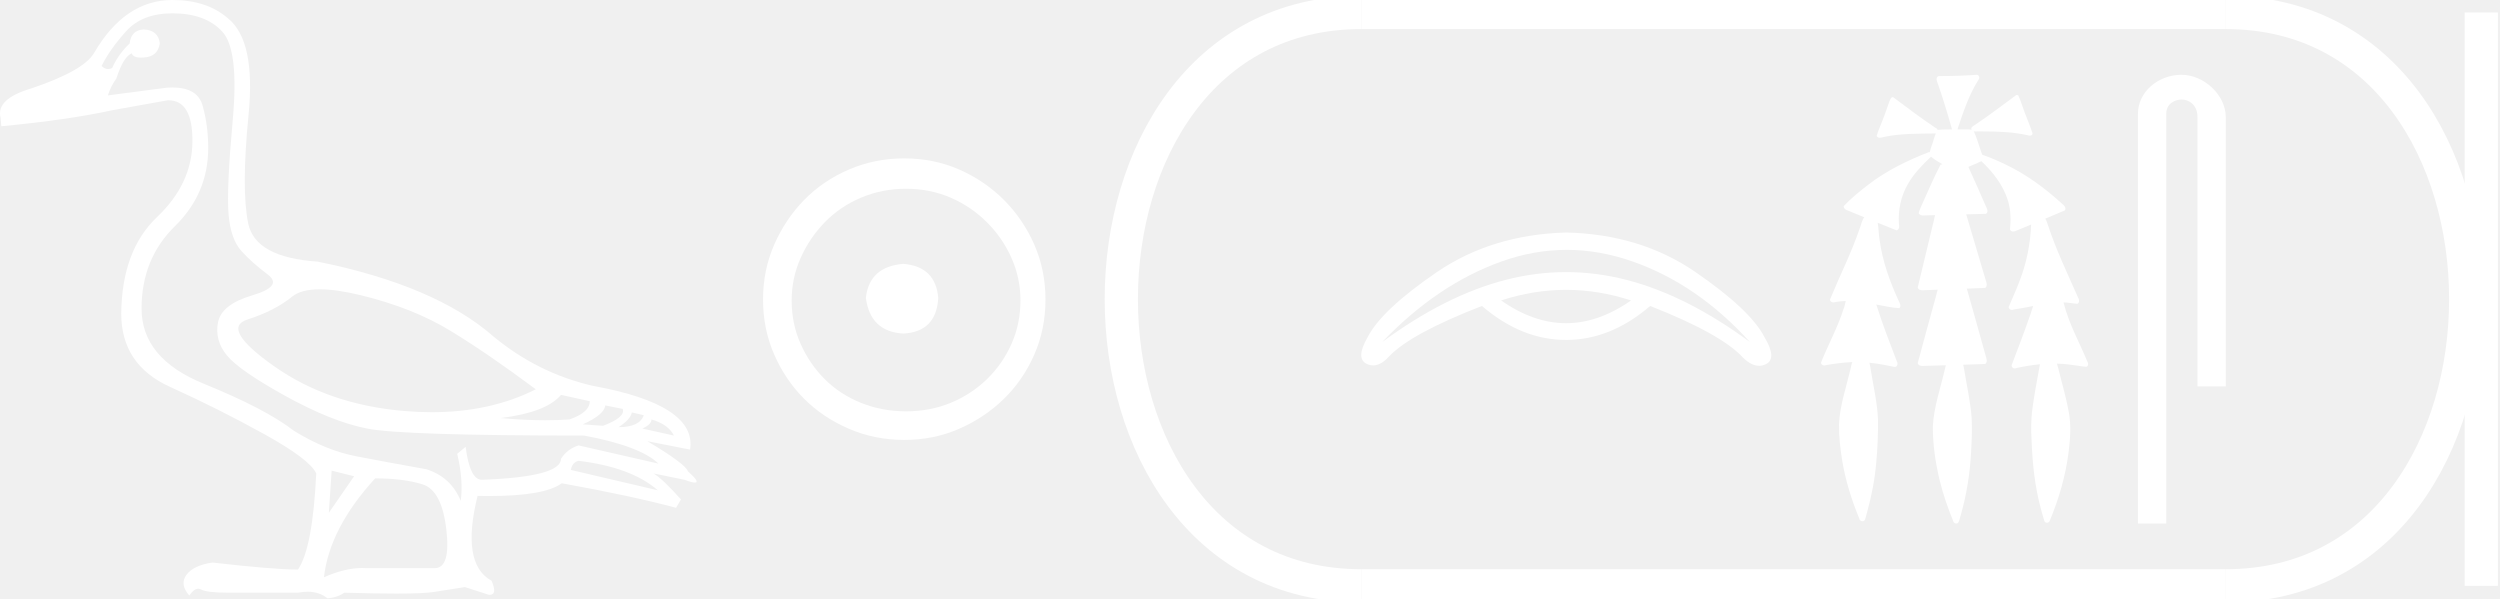
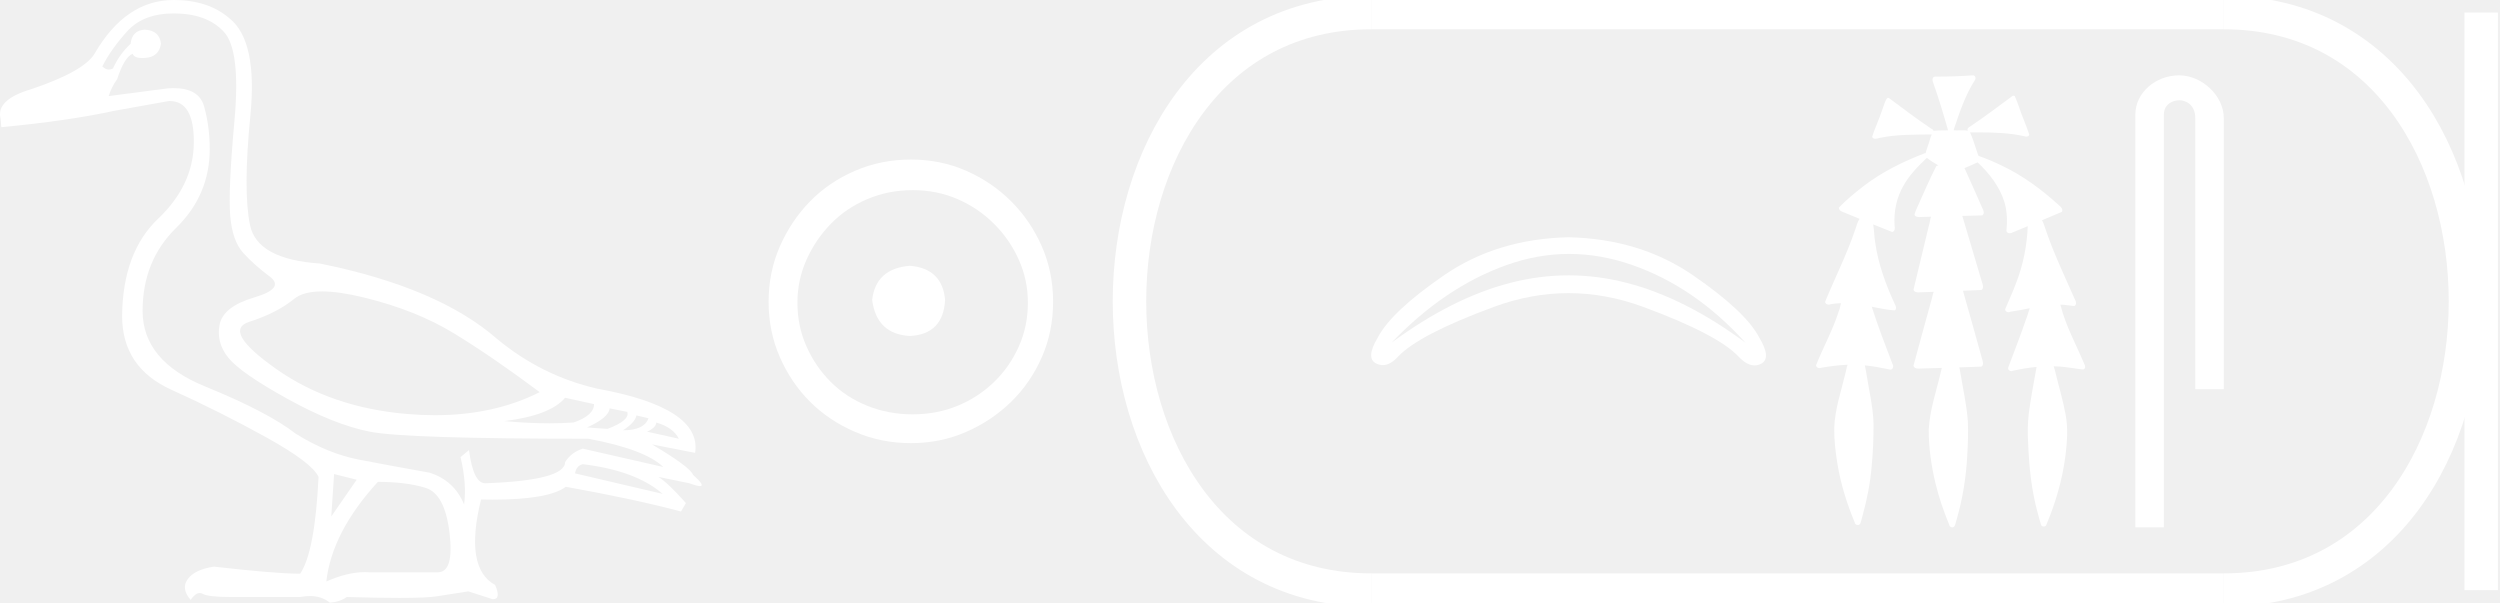
- <svg xmlns="http://www.w3.org/2000/svg" width="75.212" height="18.0" version="1.1" id="svg22">
+ <svg xmlns="http://www.w3.org/2000/svg" width="74.668" height="18.0" version="1.1" id="svg22">
  <defs id="defs26" />
  <path d="M 9.619 8.704 C 9.956 8.704 10.371 8.764 10.864 8.884 C 11.905 9.137 12.806 9.496 13.565 9.96 C 14.325 10.424 15.176 11.008 16.119 11.712 C 15.211 12.171 14.168 12.401 12.989 12.401 C 12.724 12.401 12.452 12.389 12.173 12.366 C 10.653 12.239 9.348 11.792 8.258 11.026 C 7.168 10.259 6.897 9.788 7.446 9.612 C 7.994 9.436 8.441 9.208 8.786 8.926 C 8.967 8.778 9.245 8.704 9.619 8.704 ZM 16.878 11.88 L 17.743 12.07 C 17.743 12.295 17.539 12.478 17.132 12.619 C 16.899 12.635 16.657 12.643 16.405 12.643 C 15.986 12.643 15.538 12.621 15.064 12.577 C 15.978 12.464 16.583 12.232 16.878 11.88 ZM 18.208 12.197 L 18.735 12.302 C 18.792 12.471 18.595 12.64 18.144 12.809 L 17.532 12.767 C 17.969 12.57 18.194 12.38 18.208 12.197 ZM 19.01 12.408 L 19.368 12.492 C 19.284 12.732 19.031 12.851 18.609 12.851 C 18.848 12.696 18.981 12.549 19.01 12.408 ZM 19.6 12.619 C 19.938 12.717 20.163 12.879 20.276 13.104 L 19.326 12.893 C 19.509 12.809 19.6 12.717 19.6 12.619 ZM 17.406 13.864 C 18.461 13.991 19.256 14.286 19.79 14.75 L 17.174 14.138 C 17.202 13.984 17.279 13.892 17.406 13.864 ZM 5.188 0.401 C 5.849 0.401 6.348 0.584 6.686 0.95 C 7.024 1.315 7.129 2.198 7.003 3.598 C 6.876 4.998 6.834 5.947 6.876 6.447 C 6.918 6.946 7.048 7.315 7.266 7.555 C 7.484 7.794 7.748 8.029 8.058 8.261 C 8.367 8.494 8.212 8.701 7.593 8.884 C 6.974 9.067 6.63 9.338 6.559 9.696 C 6.489 10.055 6.577 10.386 6.823 10.688 C 7.069 10.991 7.657 11.399 8.585 11.912 C 9.514 12.426 10.333 12.753 11.044 12.893 C 11.754 13.034 13.931 13.104 17.575 13.104 C 18.7 13.315 19.446 13.597 19.811 13.948 L 17.406 13.4 C 17.181 13.47 17.005 13.604 16.878 13.801 C 16.878 14.166 16.083 14.377 14.494 14.434 C 14.255 14.434 14.093 14.103 14.008 13.442 L 13.755 13.653 C 13.882 14.188 13.917 14.659 13.861 15.067 C 13.664 14.589 13.319 14.272 12.827 14.117 C 12.039 13.977 11.336 13.846 10.717 13.727 C 10.098 13.607 9.471 13.351 8.838 12.957 C 8.276 12.521 7.372 12.049 6.127 11.543 C 4.882 11.036 4.259 10.284 4.259 9.285 C 4.259 8.286 4.593 7.46 5.262 6.805 C 5.93 6.151 6.264 5.367 6.264 4.453 C 6.264 4.002 6.208 3.577 6.095 3.176 C 5.993 2.813 5.69 2.632 5.185 2.632 C 5.132 2.632 5.077 2.634 5.019 2.638 L 3.246 2.87 C 3.303 2.687 3.387 2.518 3.5 2.363 C 3.64 1.927 3.795 1.674 3.964 1.604 C 3.988 1.69 4.083 1.733 4.248 1.733 C 4.271 1.733 4.296 1.732 4.323 1.73 C 4.604 1.716 4.766 1.576 4.808 1.308 C 4.78 1.041 4.618 0.9 4.323 0.886 C 4.069 0.9 3.929 1.041 3.901 1.308 C 3.675 1.519 3.5 1.766 3.373 2.047 C 3.332 2.067 3.292 2.078 3.253 2.078 C 3.185 2.078 3.119 2.046 3.056 1.984 C 3.225 1.646 3.471 1.298 3.795 0.939 C 4.119 0.58 4.583 0.401 5.188 0.401 ZM 9.978 14.159 L 10.653 14.328 L 9.894 15.426 L 9.978 14.159 ZM 11.286 14.392 C 11.849 14.392 12.324 14.451 12.711 14.571 C 13.098 14.691 13.337 15.144 13.428 15.932 C 13.518 16.706 13.401 17.093 13.076 17.093 C 13.071 17.093 13.065 17.093 13.059 17.093 L 11.033 17.093 C 10.988 17.089 10.943 17.088 10.897 17.088 C 10.552 17.088 10.168 17.181 9.746 17.367 C 9.858 16.382 10.372 15.39 11.286 14.392 ZM 5.188 0.0 C 4.231 0.0 3.443 0.535 2.824 1.604 C 2.613 1.955 1.987 2.307 0.946 2.659 C 0.229 2.87 -0.081 3.165 0.018 3.545 L 0.039 3.798 C 1.375 3.672 2.494 3.51 3.394 3.313 L 5.04 3.018 C 5.048 3.017 5.057 3.017 5.065 3.017 C 5.555 3.017 5.796 3.432 5.789 4.263 C 5.782 5.107 5.427 5.863 4.724 6.531 C 4.02 7.199 3.661 8.166 3.647 9.433 C 3.647 10.46 4.136 11.195 5.114 11.638 C 6.092 12.081 7.038 12.556 7.952 13.062 C 8.867 13.569 9.387 13.962 9.514 14.244 C 9.443 15.735 9.26 16.699 8.965 17.135 C 8.473 17.135 7.615 17.064 6.391 16.924 C 6.011 16.98 5.751 17.103 5.61 17.293 C 5.469 17.483 5.497 17.691 5.694 17.916 C 5.788 17.78 5.878 17.712 5.965 17.712 C 5.995 17.712 6.024 17.72 6.053 17.736 C 6.166 17.8 6.447 17.831 6.897 17.831 L 8.965 17.831 C 9.067 17.812 9.163 17.802 9.254 17.802 C 9.49 17.802 9.689 17.868 9.851 18 C 10.048 17.986 10.217 17.93 10.358 17.831 C 10.979 17.849 11.498 17.858 11.917 17.858 C 12.474 17.858 12.851 17.842 13.048 17.81 C 13.393 17.754 13.706 17.705 13.987 17.662 L 14.705 17.894 C 14.713 17.895 14.721 17.895 14.729 17.895 C 14.89 17.895 14.91 17.754 14.789 17.472 C 14.17 17.135 14.03 16.284 14.367 14.919 L 14.367 14.919 C 14.486 14.922 14.601 14.923 14.712 14.923 C 15.825 14.923 16.554 14.795 16.899 14.539 C 18.306 14.792 19.453 15.039 20.339 15.278 L 20.487 15.025 C 20.121 14.617 19.847 14.356 19.664 14.244 L 19.664 14.244 L 20.592 14.434 C 20.742 14.49 20.846 14.518 20.904 14.518 C 21.02 14.518 20.951 14.406 20.698 14.181 C 20.641 14.026 20.234 13.723 19.474 13.273 L 19.474 13.273 L 20.761 13.526 C 20.902 12.626 19.924 11.986 17.828 11.606 C 16.731 11.353 15.739 10.86 14.853 10.129 C 13.685 9.102 11.919 8.349 9.556 7.871 C 8.304 7.787 7.607 7.403 7.467 6.721 C 7.326 6.039 7.33 4.952 7.477 3.461 C 7.625 1.97 7.418 0.999 6.855 0.549 C 6.433 0.183 5.877 0.0 5.188 0.0 Z" style="fill:#ffffff;stroke:none" id="path2" />
  <path d="M 27.178 7.938 C 26.497 7.992 26.12 8.332 26.049 8.96 C 26.138 9.641 26.515 9.999 27.178 10.035 C 27.841 9.999 28.191 9.641 28.227 8.96 C 28.173 8.332 27.823 7.992 27.178 7.938 ZM 27.259 5.679 C 27.743 5.679 28.191 5.769 28.603 5.948 C 29.015 6.127 29.378 6.374 29.692 6.688 C 30.006 7.001 30.252 7.36 30.431 7.763 C 30.611 8.166 30.7 8.592 30.7 9.04 C 30.7 9.506 30.611 9.941 30.431 10.344 C 30.252 10.748 30.006 11.102 29.692 11.407 C 29.378 11.711 29.015 11.949 28.603 12.119 C 28.191 12.289 27.743 12.375 27.259 12.375 C 26.775 12.375 26.322 12.289 25.901 12.119 C 25.479 11.949 25.116 11.711 24.812 11.407 C 24.507 11.102 24.265 10.748 24.086 10.344 C 23.906 9.941 23.817 9.506 23.817 9.04 C 23.817 8.592 23.906 8.166 24.086 7.763 C 24.265 7.36 24.507 7.001 24.812 6.688 C 25.116 6.374 25.479 6.127 25.901 5.948 C 26.322 5.769 26.775 5.679 27.259 5.679 ZM 27.205 4.765 C 26.613 4.765 26.057 4.877 25.538 5.101 C 25.018 5.325 24.57 5.63 24.193 6.015 C 23.817 6.401 23.516 6.849 23.292 7.36 C 23.068 7.871 22.956 8.422 22.956 9.013 C 22.956 9.605 23.068 10.156 23.292 10.667 C 23.516 11.178 23.817 11.622 24.193 11.998 C 24.57 12.375 25.018 12.675 25.538 12.899 C 26.057 13.123 26.613 13.235 27.205 13.235 C 27.796 13.235 28.348 13.123 28.858 12.899 C 29.369 12.675 29.817 12.375 30.203 11.998 C 30.588 11.622 30.893 11.178 31.117 10.667 C 31.341 10.156 31.453 9.605 31.453 9.013 C 31.453 8.422 31.341 7.871 31.117 7.36 C 30.893 6.849 30.588 6.401 30.203 6.015 C 29.817 5.63 29.369 5.325 28.858 5.101 C 28.348 4.877 27.796 4.765 27.205 4.765 Z" style="fill:#ffffff;stroke:none" id="path4" />
-   <path d="M 47.115 8.72 Q 48.092 8.72 49.07 9.039 Q 48.092 9.723 47.115 9.723 Q 46.137 9.723 45.16 9.039 Q 46.137 8.72 47.115 8.72 ZM 47.133 7.517 Q 48.106 7.517 49.089 7.857 Q 51.063 8.541 52.647 10.291 Q 50.743 8.886 48.929 8.419 Q 48.022 8.186 47.115 8.186 Q 46.208 8.186 45.301 8.419 Q 43.486 8.886 41.583 10.291 Q 43.243 8.554 45.179 7.864 Q 46.151 7.517 47.133 7.517 ZM 47.115 6.995 Q 44.879 7.059 43.224 8.189 Q 41.57 9.32 41.148 10.138 Q 40.778 10.777 41.11 10.943 Q 41.21 10.993 41.312 10.993 Q 41.546 10.993 41.787 10.726 Q 42.439 10.036 44.585 9.205 Q 45.773 10.227 47.115 10.227 Q 48.456 10.227 49.645 9.205 Q 51.791 10.048 52.443 10.764 Q 52.693 11.005 52.922 11.005 Q 53.033 11.005 53.139 10.949 Q 53.465 10.777 53.081 10.138 Q 52.66 9.32 51.005 8.183 Q 49.351 7.046 47.115 6.995 Z" style="fill:#ffffff;stroke:none" id="path6" />
-   <path d="M 59.472 2.25 C 59.468 2.25 59.463 2.25 59.459 2.251 C 59.102 2.276 58.746 2.288 58.389 2.288 C 58.371 2.288 58.354 2.288 58.336 2.288 C 58.256 2.293 58.249 2.395 58.277 2.453 C 58.445 2.927 58.59 3.409 58.726 3.893 C 58.725 3.893 58.723 3.893 58.722 3.893 C 58.718 3.893 58.715 3.893 58.711 3.893 C 58.71 3.893 58.708 3.893 58.707 3.893 C 58.572 3.896 58.436 3.893 58.303 3.906 C 58.3 3.909 58.298 3.913 58.296 3.916 C 58.288 3.886 58.267 3.858 58.236 3.851 C 57.8 3.558 57.379 3.244 56.961 2.928 C 56.95 2.926 56.94 2.923 56.929 2.923 C 56.927 2.923 56.924 2.923 56.922 2.923 C 56.88 2.949 56.865 3.007 56.842 3.05 C 56.769 3.247 56.707 3.449 56.626 3.643 C 56.568 3.791 56.503 3.937 56.459 4.089 C 56.478 4.131 56.515 4.144 56.556 4.144 C 56.594 4.144 56.636 4.132 56.669 4.122 C 57.184 4.012 57.714 4.022 58.239 4.015 L 58.239 4.015 C 58.186 4.13 58.164 4.258 58.117 4.375 C 58.096 4.441 58.07 4.509 58.056 4.577 C 58.051 4.577 58.047 4.577 58.043 4.577 C 58.038 4.577 58.032 4.577 58.027 4.578 C 57.387 4.826 56.762 5.13 56.216 5.549 C 55.954 5.751 55.695 5.961 55.467 6.2 C 55.462 6.296 55.57 6.327 55.642 6.354 C 55.79 6.415 55.937 6.476 56.084 6.536 C 56.01 6.639 55.99 6.772 55.943 6.889 C 55.695 7.615 55.346 8.302 55.055 9.011 C 55.056 9.069 55.11 9.098 55.163 9.098 C 55.183 9.098 55.202 9.094 55.219 9.086 C 55.322 9.067 55.425 9.058 55.528 9.055 L 55.528 9.055 C 55.506 9.135 55.498 9.221 55.462 9.296 C 55.288 9.851 55.003 10.361 54.788 10.9 C 54.777 10.958 54.832 10.995 54.885 10.995 C 54.901 10.995 54.916 10.992 54.93 10.985 C 55.193 10.941 55.459 10.904 55.726 10.893 L 55.726 10.893 C 55.695 10.967 55.689 11.05 55.666 11.127 C 55.537 11.672 55.349 12.209 55.326 12.773 C 55.321 13.14 55.366 13.506 55.424 13.868 C 55.524 14.463 55.704 15.042 55.936 15.598 C 55.938 15.649 55.985 15.681 56.03 15.681 C 56.059 15.681 56.087 15.669 56.103 15.641 C 56.137 15.566 56.147 15.482 56.173 15.403 C 56.306 14.922 56.402 14.429 56.445 13.931 C 56.486 13.501 56.503 13.068 56.5 12.636 C 56.482 12.131 56.362 11.637 56.284 11.139 C 56.271 11.064 56.261 10.987 56.241 10.913 L 56.241 10.913 C 56.498 10.937 56.751 10.988 57.003 11.04 C 57.004 11.04 57.005 11.04 57.005 11.04 C 57.086 11.04 57.104 10.933 57.068 10.876 C 56.851 10.309 56.63 9.742 56.448 9.162 L 56.448 9.162 C 56.457 9.164 56.466 9.166 56.474 9.167 C 56.694 9.207 56.915 9.258 57.138 9.271 C 57.207 9.213 57.157 9.119 57.123 9.055 C 56.855 8.473 56.635 7.862 56.548 7.224 C 56.519 7.052 56.52 6.874 56.49 6.702 L 56.49 6.702 C 56.679 6.779 56.869 6.856 57.059 6.93 C 57.142 6.91 57.146 6.809 57.129 6.741 C 57.1 6.327 57.187 5.902 57.396 5.542 C 57.574 5.224 57.832 4.963 58.094 4.714 C 58.198 4.803 58.319 4.87 58.437 4.941 C 58.417 4.946 58.397 4.95 58.378 4.956 C 58.162 5.374 57.98 5.808 57.786 6.236 C 57.761 6.296 57.732 6.357 57.724 6.42 C 57.756 6.472 57.81 6.483 57.866 6.483 C 57.902 6.483 57.938 6.479 57.97 6.479 C 57.972 6.479 57.974 6.479 57.976 6.479 C 58.056 6.477 58.136 6.475 58.217 6.473 L 58.217 6.473 C 58.19 6.556 58.182 6.649 58.155 6.732 C 58 7.371 57.847 8.011 57.694 8.651 C 57.713 8.719 57.781 8.733 57.845 8.733 C 57.864 8.733 57.883 8.731 57.899 8.73 C 58.032 8.725 58.164 8.721 58.296 8.716 L 58.296 8.716 C 58.26 8.821 58.243 8.934 58.208 9.039 C 58.036 9.667 57.861 10.296 57.694 10.925 C 57.712 10.995 57.782 11.01 57.848 11.01 C 57.868 11.01 57.888 11.009 57.906 11.007 C 58.117 11.001 58.328 10.995 58.539 10.989 L 58.539 10.989 C 58.528 11.024 58.521 11.06 58.515 11.092 C 58.383 11.669 58.179 12.236 58.149 12.831 C 58.147 13.371 58.226 13.909 58.35 14.434 C 58.452 14.857 58.596 15.27 58.76 15.673 C 58.766 15.719 58.811 15.75 58.853 15.75 C 58.878 15.75 58.902 15.74 58.918 15.715 C 58.954 15.653 58.96 15.578 58.985 15.51 C 59.164 14.891 59.266 14.251 59.299 13.608 C 59.32 13.265 59.333 12.921 59.317 12.578 C 59.281 12.086 59.17 11.604 59.092 11.118 C 59.082 11.07 59.075 11.021 59.062 10.973 C 59.283 10.966 59.505 10.959 59.726 10.95 C 59.804 10.89 59.761 10.783 59.739 10.705 C 59.551 10.031 59.364 9.356 59.172 8.684 C 59.357 8.677 59.541 8.67 59.726 8.661 C 59.804 8.601 59.76 8.495 59.737 8.418 C 59.542 7.762 59.347 7.106 59.153 6.449 C 59.351 6.444 59.55 6.439 59.748 6.433 C 59.823 6.383 59.786 6.282 59.751 6.219 C 59.575 5.819 59.401 5.418 59.218 5.02 C 59.35 4.966 59.48 4.91 59.609 4.849 C 59.962 5.18 60.27 5.577 60.412 6.045 C 60.494 6.323 60.499 6.618 60.471 6.905 C 60.486 6.949 60.525 6.966 60.566 6.966 C 60.601 6.966 60.639 6.954 60.667 6.937 C 60.814 6.876 60.962 6.815 61.11 6.754 L 61.11 6.754 C 61.108 6.755 61.107 6.756 61.106 6.758 C 61.084 7.337 60.969 7.913 60.758 8.454 C 60.661 8.719 60.539 8.973 60.432 9.234 C 60.426 9.291 60.479 9.325 60.531 9.325 C 60.549 9.325 60.566 9.321 60.582 9.312 C 60.777 9.283 60.971 9.245 61.166 9.207 L 61.166 9.207 C 61.127 9.315 61.1 9.428 61.057 9.534 C 60.891 10.02 60.703 10.499 60.522 10.979 C 60.509 11.036 60.56 11.086 60.613 11.086 C 60.627 11.086 60.641 11.082 60.654 11.075 C 60.89 11.022 61.13 10.982 61.371 10.959 L 61.371 10.959 C 61.365 10.982 61.361 11.005 61.359 11.025 C 61.279 11.472 61.192 11.917 61.135 12.367 C 61.105 12.648 61.1 12.931 61.118 13.213 C 61.143 13.926 61.215 14.642 61.406 15.331 C 61.438 15.448 61.469 15.567 61.507 15.682 C 61.522 15.712 61.552 15.726 61.583 15.726 C 61.62 15.726 61.658 15.705 61.667 15.664 C 61.942 15.009 62.141 14.32 62.232 13.614 C 62.283 13.205 62.315 12.786 62.236 12.378 C 62.157 11.944 62.029 11.521 61.926 11.093 C 61.909 11.043 61.9 10.989 61.883 10.94 L 61.883 10.94 C 62.006 10.943 62.129 10.951 62.252 10.967 C 62.423 10.985 62.593 11.021 62.764 11.036 C 62.837 11.015 62.831 10.92 62.795 10.87 C 62.555 10.293 62.244 9.741 62.09 9.132 C 62.088 9.122 62.085 9.111 62.082 9.1 L 62.082 9.1 C 62.111 9.1 62.14 9.101 62.169 9.102 C 62.278 9.11 62.386 9.132 62.495 9.141 C 62.572 9.107 62.553 9.007 62.517 8.949 C 62.199 8.226 61.854 7.512 61.608 6.76 C 61.585 6.701 61.569 6.635 61.535 6.583 C 61.533 6.582 61.531 6.581 61.529 6.58 C 61.728 6.497 61.927 6.414 62.124 6.328 C 62.171 6.248 62.093 6.172 62.034 6.127 C 61.528 5.665 60.971 5.253 60.352 4.956 C 60.118 4.844 59.881 4.738 59.635 4.655 C 59.618 4.601 59.592 4.547 59.579 4.493 C 59.516 4.312 59.462 4.125 59.382 3.951 L 59.382 3.951 C 59.399 3.954 59.417 3.955 59.435 3.955 C 59.455 3.955 59.476 3.954 59.495 3.954 C 59.501 3.954 59.508 3.954 59.514 3.954 C 59.558 3.954 59.603 3.954 59.647 3.954 C 60.106 3.954 60.568 3.969 61.017 4.072 C 61.03 4.078 61.047 4.081 61.063 4.081 C 61.109 4.081 61.156 4.058 61.147 4.007 C 61.06 3.734 60.936 3.473 60.847 3.2 C 60.808 3.088 60.768 2.975 60.719 2.868 C 60.704 2.862 60.69 2.859 60.675 2.859 C 60.67 2.859 60.664 2.86 60.659 2.86 C 60.238 3.168 59.824 3.488 59.388 3.776 C 59.343 3.799 59.284 3.846 59.316 3.903 C 59.316 3.904 59.316 3.904 59.317 3.904 C 59.265 3.894 59.212 3.892 59.159 3.892 C 59.105 3.892 59.052 3.894 58.999 3.894 C 58.979 3.894 58.959 3.894 58.94 3.893 C 58.937 3.893 58.934 3.893 58.931 3.893 C 58.922 3.893 58.914 3.893 58.905 3.893 C 58.902 3.893 58.899 3.893 58.896 3.893 C 58.899 3.884 58.9 3.874 58.899 3.864 C 59.069 3.356 59.24 2.842 59.53 2.388 C 59.566 2.342 59.54 2.261 59.484 2.251 C 59.48 2.25 59.476 2.25 59.472 2.25 Z" style="fill:#ffffff;stroke:none" id="path8" />
-   <path d="M 65.629 2.25 C 64.932 2.25 64.32 2.763 64.32 3.421 L 64.32 15.75 L 65.172 15.75 L 65.172 3.421 C 65.172 3.099 65.456 2.994 65.634 2.994 C 65.821 2.994 66.11 3.125 66.11 3.521 L 66.11 11.624 L 66.962 11.624 L 66.962 3.521 C 66.962 2.862 66.309 2.25 65.629 2.25 Z" style="fill:#ffffff;stroke:none" id="path10" />
+   <path d="M 46.865 7.584 Q 47.794 7.584 48.733 7.909 Q 50.619 8.562 52.132 10.235 Q 50.314 8.892 48.58 8.447 Q 47.714 8.224 46.847 8.224 Q 45.981 8.224 45.114 8.447 Q 43.381 8.892 41.562 10.235 Q 43.149 8.575 44.998 7.916 Q 45.927 7.584 46.865 7.584 ZM 46.847 7.086 Q 44.711 7.134 43.13 8.221 Q 41.55 9.307 41.147 10.088 Q 40.781 10.699 41.104 10.857 Q 41.202 10.905 41.3 10.905 Q 41.527 10.905 41.757 10.65 Q 42.38 9.991 44.614 9.167 Q 45.73 8.755 46.847 8.755 Q 47.964 8.755 49.081 9.167 Q 51.315 9.991 51.937 10.662 Q 52.181 10.914 52.405 10.914 Q 52.506 10.914 52.602 10.863 Q 52.914 10.699 52.547 10.088 Q 52.145 9.307 50.564 8.221 Q 48.983 7.134 46.847 7.086 Z" style="fill:#ffffff;stroke:none" id="path6" />
+   <path d="M 58.929 2.25 C 58.925 2.25 58.92 2.25 58.915 2.251 C 58.559 2.276 58.202 2.288 57.845 2.288 C 57.828 2.288 57.811 2.288 57.793 2.288 C 57.713 2.293 57.706 2.395 57.733 2.453 C 57.901 2.927 58.047 3.409 58.183 3.893 C 58.181 3.893 58.18 3.893 58.179 3.893 C 58.175 3.893 58.171 3.893 58.168 3.893 C 58.166 3.893 58.165 3.893 58.163 3.893 C 58.029 3.896 57.892 3.893 57.759 3.906 C 57.757 3.909 57.755 3.913 57.753 3.916 C 57.745 3.886 57.724 3.858 57.692 3.851 C 57.257 3.558 56.836 3.244 56.418 2.928 C 56.407 2.926 56.397 2.923 56.386 2.923 C 56.383 2.923 56.381 2.923 56.379 2.923 C 56.337 2.949 56.322 3.007 56.299 3.05 C 56.225 3.247 56.164 3.449 56.082 3.643 C 56.024 3.791 55.96 3.937 55.916 4.089 C 55.935 4.131 55.972 4.144 56.012 4.144 C 56.051 4.144 56.093 4.132 56.126 4.122 C 56.641 4.012 57.171 4.022 57.695 4.015 L 57.695 4.015 C 57.643 4.13 57.621 4.258 57.574 4.375 C 57.552 4.441 57.527 4.509 57.512 4.577 C 57.508 4.577 57.504 4.577 57.499 4.577 C 57.494 4.577 57.489 4.577 57.484 4.578 C 56.844 4.826 56.219 5.13 55.672 5.549 C 55.411 5.751 55.152 5.961 54.923 6.2 C 54.919 6.296 55.027 6.327 55.099 6.354 C 55.246 6.415 55.394 6.476 55.541 6.536 C 55.466 6.639 55.447 6.772 55.399 6.889 C 55.152 7.615 54.803 8.302 54.512 9.011 C 54.513 9.069 54.567 9.098 54.62 9.098 C 54.64 9.098 54.659 9.094 54.676 9.086 C 54.778 9.067 54.881 9.058 54.984 9.055 L 54.984 9.055 C 54.963 9.135 54.954 9.221 54.919 9.296 C 54.744 9.851 54.459 10.361 54.244 10.9 C 54.234 10.958 54.289 10.995 54.342 10.995 C 54.357 10.995 54.373 10.992 54.386 10.985 C 54.649 10.941 54.915 10.904 55.182 10.893 L 55.182 10.893 C 55.152 10.967 55.146 11.05 55.123 11.127 C 54.994 11.672 54.806 12.209 54.783 12.773 C 54.778 13.14 54.822 13.506 54.881 13.868 C 54.981 14.463 55.161 15.042 55.393 15.598 C 55.395 15.649 55.442 15.681 55.487 15.681 C 55.515 15.681 55.543 15.669 55.559 15.641 C 55.593 15.566 55.604 15.482 55.629 15.403 C 55.763 14.922 55.859 14.429 55.901 13.931 C 55.943 13.501 55.96 13.068 55.957 12.636 C 55.939 12.131 55.818 11.637 55.741 11.139 C 55.727 11.064 55.717 10.987 55.698 10.913 L 55.698 10.913 C 55.955 10.937 56.207 10.988 56.46 11.04 C 56.461 11.04 56.461 11.04 56.462 11.04 C 56.543 11.04 56.561 10.933 56.525 10.876 C 56.308 10.309 56.087 9.742 55.905 9.162 L 55.905 9.162 C 55.913 9.164 55.922 9.166 55.931 9.167 C 56.151 9.207 56.371 9.258 56.594 9.271 C 56.664 9.213 56.614 9.119 56.58 9.055 C 56.312 8.473 56.092 7.862 56.004 7.224 C 55.976 7.052 55.977 6.874 55.947 6.702 L 55.947 6.702 C 56.136 6.779 56.325 6.856 56.516 6.93 C 56.598 6.91 56.602 6.809 56.586 6.741 C 56.557 6.327 56.643 5.902 56.853 5.542 C 57.031 5.224 57.288 4.963 57.551 4.714 C 57.655 4.803 57.776 4.87 57.894 4.941 C 57.874 4.946 57.854 4.95 57.834 4.956 C 57.619 5.374 57.437 5.808 57.243 6.236 C 57.218 6.296 57.189 6.357 57.18 6.42 C 57.213 6.472 57.267 6.483 57.323 6.483 C 57.358 6.483 57.395 6.479 57.427 6.479 C 57.429 6.479 57.431 6.479 57.432 6.479 C 57.513 6.477 57.593 6.475 57.673 6.473 L 57.673 6.473 C 57.646 6.556 57.639 6.649 57.612 6.732 C 57.457 7.371 57.304 8.011 57.151 8.651 C 57.169 8.719 57.238 8.733 57.302 8.733 C 57.321 8.733 57.339 8.731 57.356 8.73 C 57.488 8.725 57.621 8.721 57.753 8.716 L 57.753 8.716 C 57.717 8.821 57.7 8.934 57.665 9.039 C 57.493 9.667 57.318 10.296 57.15 10.925 C 57.169 10.995 57.239 11.01 57.304 11.01 C 57.325 11.01 57.345 11.009 57.363 11.007 C 57.574 11.001 57.785 10.995 57.996 10.989 L 57.996 10.989 C 57.985 11.024 57.977 11.06 57.971 11.092 C 57.839 11.669 57.636 12.236 57.606 12.831 C 57.603 13.371 57.683 13.909 57.807 14.434 C 57.908 14.857 58.053 15.27 58.217 15.673 C 58.223 15.719 58.267 15.75 58.31 15.75 C 58.335 15.75 58.359 15.74 58.375 15.715 C 58.41 15.653 58.417 15.578 58.441 15.51 C 58.62 14.891 58.723 14.251 58.756 13.608 C 58.777 13.265 58.789 12.921 58.774 12.578 C 58.738 12.086 58.627 11.604 58.548 11.118 C 58.539 11.07 58.532 11.021 58.519 10.973 C 58.74 10.966 58.961 10.959 59.182 10.95 C 59.261 10.89 59.217 10.783 59.195 10.705 C 59.007 10.031 58.821 9.356 58.628 8.684 C 58.813 8.677 58.998 8.67 59.183 8.661 C 59.26 8.601 59.217 8.495 59.193 8.418 C 58.999 7.762 58.804 7.106 58.609 6.449 C 58.808 6.444 59.006 6.439 59.204 6.433 C 59.28 6.383 59.243 6.282 59.208 6.219 C 59.031 5.819 58.857 5.418 58.674 5.02 C 58.806 4.966 58.937 4.91 59.065 4.849 C 59.419 5.18 59.727 5.577 59.869 6.045 C 59.95 6.323 59.956 6.618 59.927 6.905 C 59.943 6.949 59.981 6.966 60.023 6.966 C 60.058 6.966 60.096 6.954 60.123 6.937 C 60.271 6.876 60.419 6.815 60.566 6.754 L 60.566 6.754 C 60.565 6.755 60.564 6.756 60.563 6.758 C 60.541 7.337 60.426 7.913 60.215 8.454 C 60.118 8.719 59.996 8.973 59.889 9.234 C 59.883 9.291 59.936 9.325 59.987 9.325 C 60.005 9.325 60.023 9.321 60.038 9.312 C 60.233 9.283 60.428 9.245 60.622 9.207 L 60.622 9.207 C 60.584 9.315 60.557 9.428 60.513 9.534 C 60.347 10.02 60.159 10.499 59.979 10.979 C 59.965 11.036 60.017 11.086 60.07 11.086 C 60.084 11.086 60.098 11.082 60.111 11.075 C 60.347 11.022 60.586 10.982 60.827 10.959 L 60.827 10.959 C 60.822 10.982 60.818 11.005 60.815 11.025 C 60.736 11.472 60.648 11.917 60.592 12.367 C 60.561 12.648 60.556 12.931 60.574 13.213 C 60.6 13.926 60.672 14.642 60.863 15.331 C 60.895 15.448 60.926 15.567 60.964 15.682 C 60.978 15.712 61.009 15.726 61.04 15.726 C 61.077 15.726 61.115 15.705 61.123 15.664 C 61.399 15.009 61.598 14.32 61.689 13.614 C 61.739 13.205 61.772 12.786 61.693 12.378 C 61.614 11.944 61.485 11.521 61.382 11.093 C 61.365 11.043 61.357 10.989 61.34 10.94 L 61.34 10.94 C 61.463 10.943 61.586 10.951 61.709 10.967 C 61.88 10.985 62.049 11.021 62.221 11.036 C 62.293 11.015 62.287 10.92 62.251 10.87 C 62.012 10.293 61.7 9.741 61.547 9.132 C 61.545 9.122 61.542 9.111 61.539 9.1 L 61.539 9.1 C 61.568 9.1 61.597 9.101 61.625 9.102 C 61.735 9.11 61.843 9.132 61.952 9.141 C 62.028 9.107 62.01 9.007 61.974 8.949 C 61.656 8.226 61.311 7.512 61.065 6.76 C 61.042 6.701 61.025 6.635 60.991 6.583 C 60.99 6.582 60.987 6.581 60.986 6.58 C 61.185 6.497 61.384 6.414 61.581 6.328 C 61.628 6.248 61.549 6.172 61.491 6.127 C 60.984 5.665 60.427 5.253 59.808 4.956 C 59.575 4.844 59.337 4.738 59.092 4.655 C 59.074 4.601 59.049 4.547 59.035 4.493 C 58.972 4.312 58.919 4.125 58.839 3.951 L 58.839 3.951 C 58.856 3.954 58.873 3.955 58.891 3.955 C 58.912 3.955 58.932 3.954 58.952 3.954 C 58.958 3.954 58.964 3.954 58.97 3.954 C 59.015 3.954 59.059 3.954 59.104 3.954 C 59.563 3.954 60.025 3.969 60.474 4.072 C 60.487 4.078 60.503 4.081 60.52 4.081 C 60.565 4.081 60.613 4.058 60.604 4.007 C 60.516 3.734 60.393 3.473 60.304 3.2 C 60.264 3.088 60.225 2.975 60.175 2.868 C 60.161 2.862 60.146 2.859 60.131 2.859 C 60.126 2.859 60.121 2.86 60.116 2.86 C 59.694 3.168 59.281 3.488 58.845 3.776 C 58.799 3.799 58.74 3.846 58.773 3.903 C 58.773 3.904 58.773 3.904 58.773 3.904 C 58.721 3.894 58.668 3.892 58.615 3.892 C 58.562 3.892 58.508 3.894 58.455 3.894 C 58.436 3.894 58.416 3.894 58.397 3.893 C 58.393 3.893 58.39 3.893 58.387 3.893 C 58.379 3.893 58.37 3.893 58.362 3.893 C 58.359 3.893 58.356 3.893 58.352 3.893 C 58.355 3.884 58.357 3.874 58.356 3.864 C 58.526 3.356 58.696 2.842 58.987 2.388 C 59.023 2.342 58.997 2.261 58.941 2.251 C 58.937 2.25 58.933 2.25 58.929 2.25 Z" style="fill:#ffffff;stroke:none" id="path8" />
+   <path d="M 65.086 2.25 C 64.388 2.25 63.777 2.763 63.777 3.421 L 63.777 15.75 L 64.629 15.75 L 64.629 3.421 C 64.629 3.099 64.913 2.994 65.091 2.994 C 65.278 2.994 65.566 3.125 65.566 3.521 L 65.566 11.624 L 66.418 11.624 L 66.418 3.521 C 66.418 2.862 65.765 2.25 65.086 2.25 Z" style="fill:#ffffff;stroke:none" id="path10" />
  <path d="M 40.953 0.375 C 31.328 0.375 31.328 17.625 40.953 17.625 " style="fill:none;stroke:#ffffff;stroke-width:1" id="path12" />
-   <path d="M 40.953 0.375 L 66.962 0.375 " style="fill:none;stroke:#ffffff;stroke-width:1" id="path14" />
-   <path d="M 40.953 17.625 L 66.962 17.625 " style="fill:none;stroke:#ffffff;stroke-width:1" id="path16" />
-   <path d="M 74.649 0.375 L 74.649 17.625 " style="fill:none;stroke:#ffffff;stroke-width:1" id="path18" />
-   <path d="M 66.962 0.375 C 76.587 0.375 76.587 17.625 66.962 17.625 " style="fill:none;stroke:#ffffff;stroke-width:1" id="path20" />
+   <path d="M 40.953 0.375 L 66.418 0.375 " style="fill:none;stroke:#ffffff;stroke-width:1" id="path14" />
+   <path d="M 40.953 17.625 L 66.418 17.625 " style="fill:none;stroke:#ffffff;stroke-width:1" id="path16" />
+   <path d="M 74.106 0.375 L 74.106 17.625 " style="fill:none;stroke:#ffffff;stroke-width:1" id="path18" />
+   <path d="M 66.418 0.375 C 76.043 0.375 76.043 17.625 66.418 17.625 " style="fill:none;stroke:#ffffff;stroke-width:1" id="path20" />
</svg>
